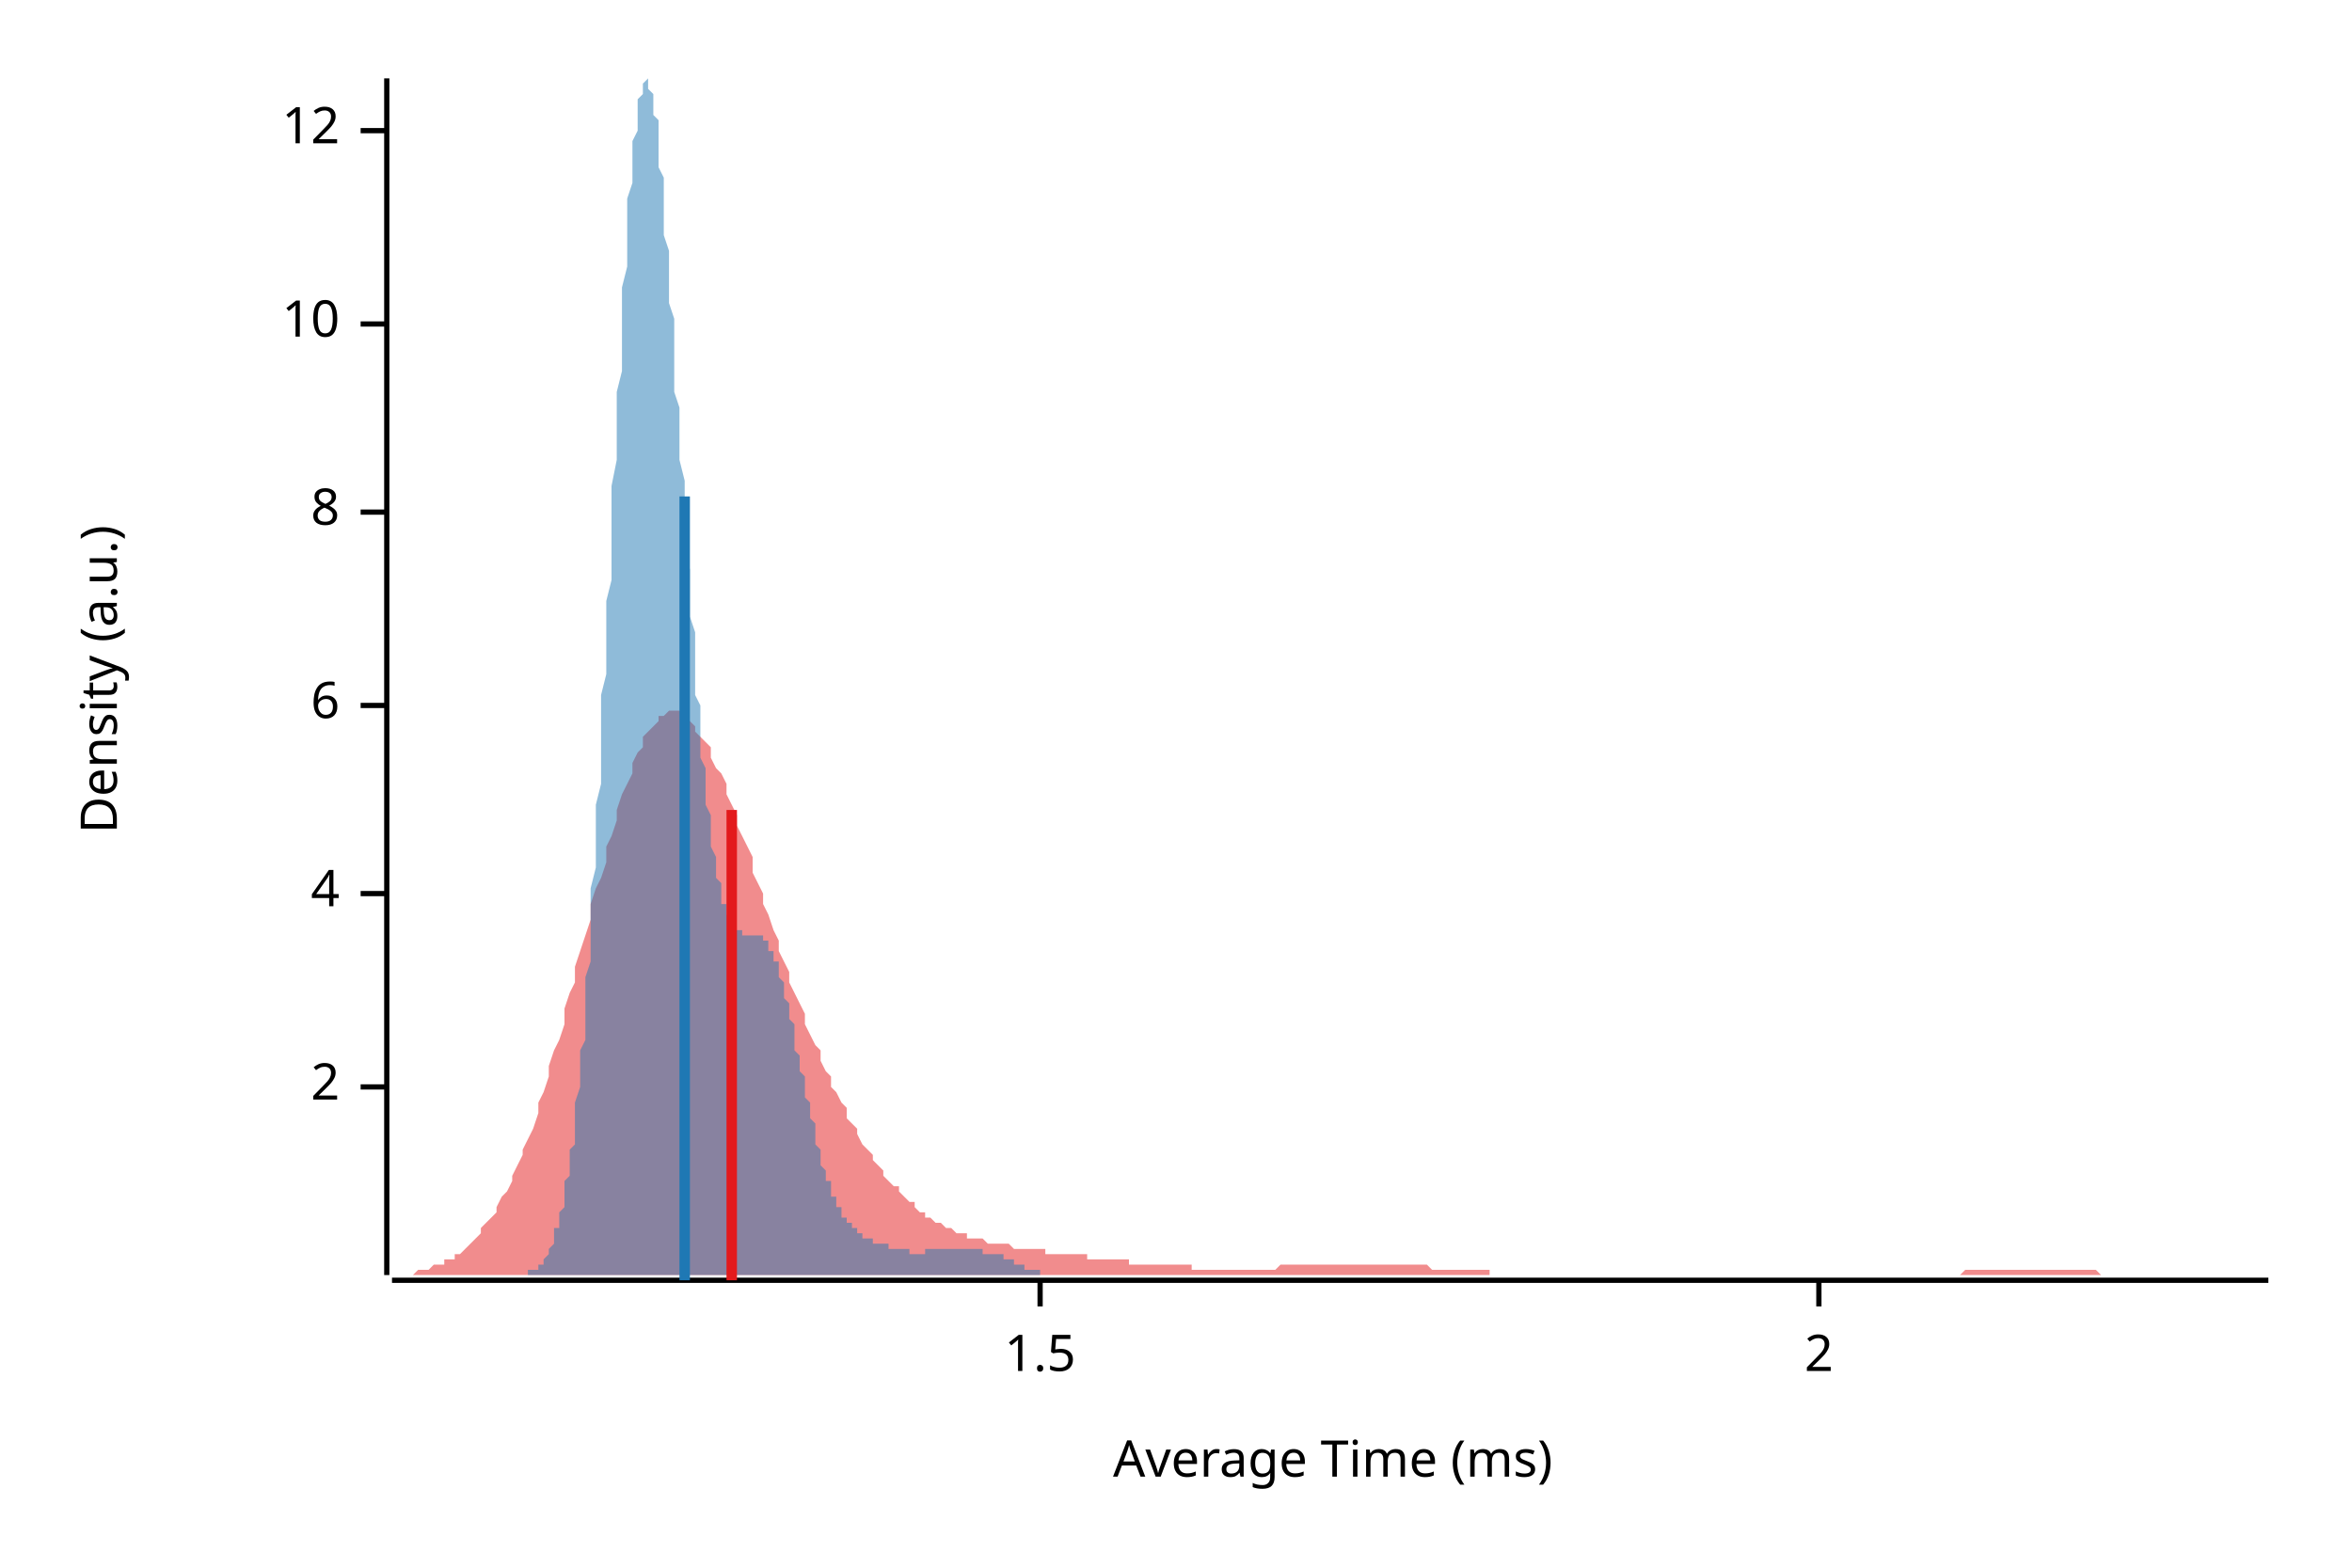
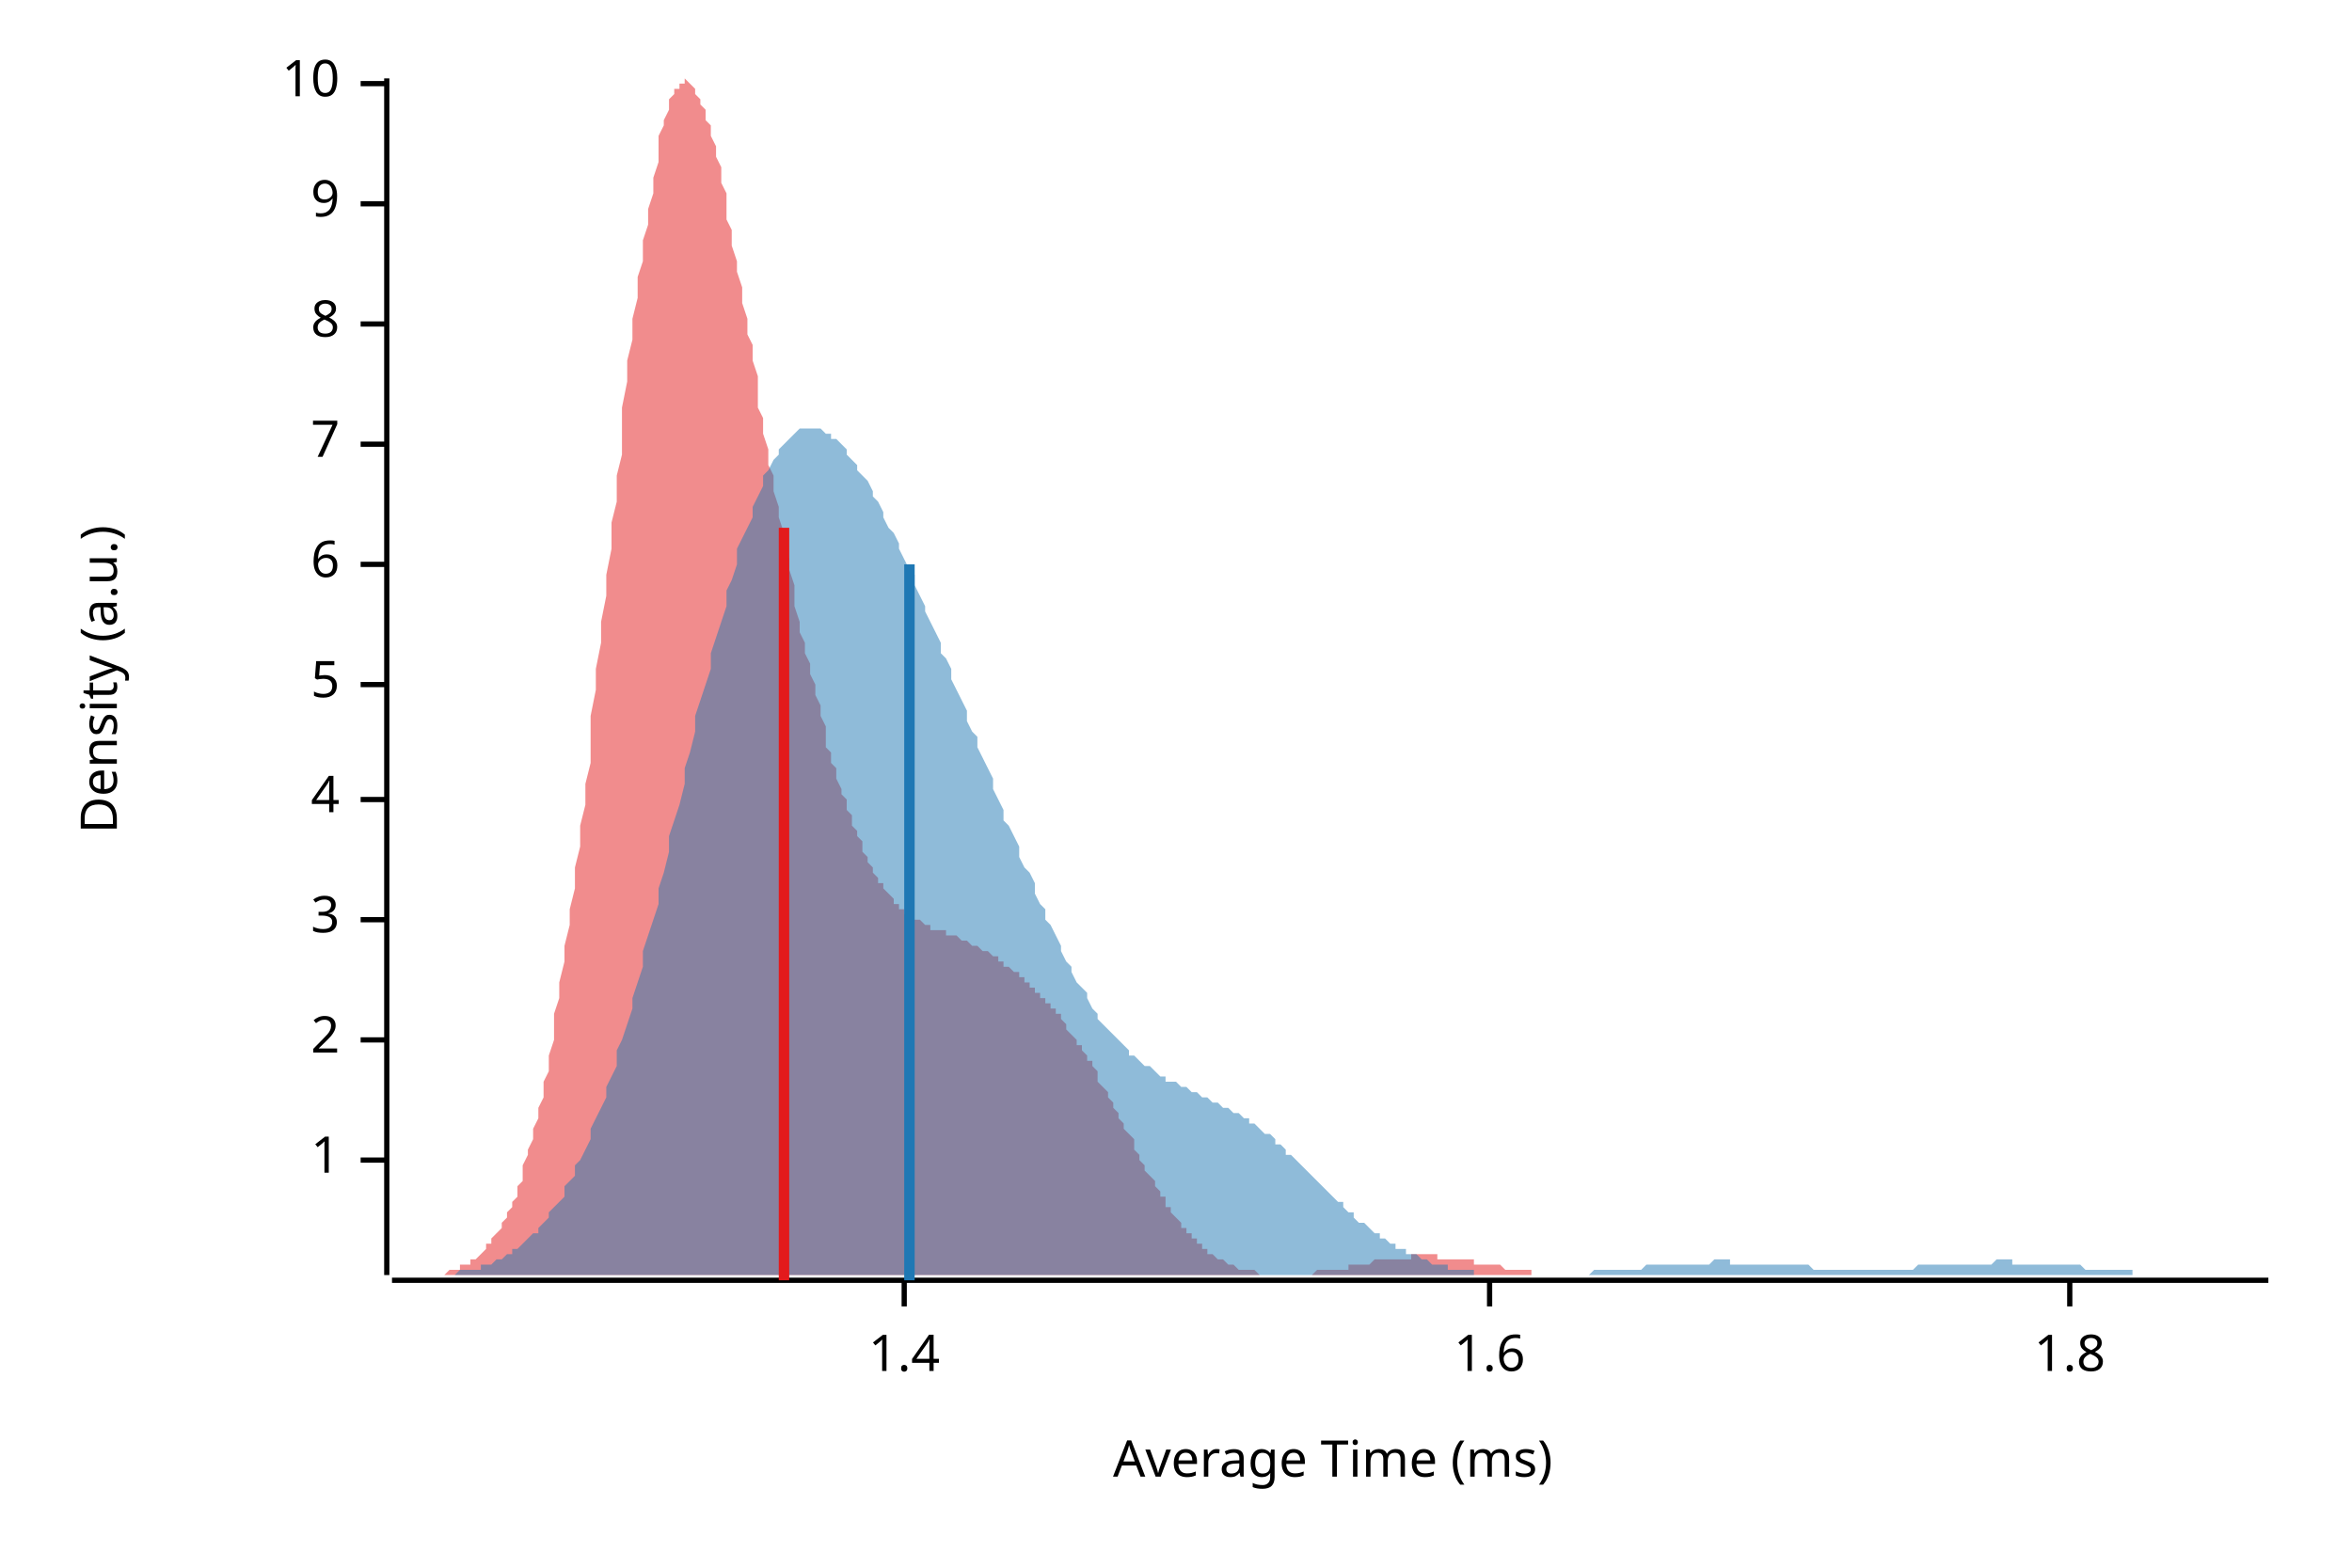
<svg xmlns="http://www.w3.org/2000/svg" width="450" height="300" viewBox="0 0 450 300">
  <text x="15" y="130" dy="0.76em" text-anchor="middle" font-family="sans-serif" font-size="9.677" opacity="1" fill="#000000" transform="rotate(270, 15, 130)">
Density (a.u.)
</text>
  <text x="255" y="285" dy="-0.5ex" text-anchor="middle" font-family="sans-serif" font-size="9.677" opacity="1" fill="#000000">
Average Time (ms)
</text>
  <polyline fill="none" opacity="1" stroke="#000000" stroke-width="1" points="74,15 74,244 " />
-   <text x="65" y="208" dy="0.5ex" text-anchor="end" font-family="sans-serif" font-size="9.677" opacity="1" fill="#000000">
+   <text x="65" y="222" dy="0.5ex" text-anchor="end" font-family="sans-serif" font-size="9.677" opacity="1" fill="#000000">
+ 1
+ </text>
+   <polyline fill="none" opacity="1" stroke="#000000" stroke-width="1" points="69,222 74,222 " />
+   <text x="65" y="199" dy="0.5ex" text-anchor="end" font-family="sans-serif" font-size="9.677" opacity="1" fill="#000000">
2
</text>
-   <polyline fill="none" opacity="1" stroke="#000000" stroke-width="1" points="69,208 74,208 " />
-   <text x="65" y="171" dy="0.5ex" text-anchor="end" font-family="sans-serif" font-size="9.677" opacity="1" fill="#000000">
+   <polyline fill="none" opacity="1" stroke="#000000" stroke-width="1" points="69,199 74,199 " />
+   <text x="65" y="176" dy="0.5ex" text-anchor="end" font-family="sans-serif" font-size="9.677" opacity="1" fill="#000000">
+ 3
+ </text>
+   <polyline fill="none" opacity="1" stroke="#000000" stroke-width="1" points="69,176 74,176 " />
+   <text x="65" y="153" dy="0.5ex" text-anchor="end" font-family="sans-serif" font-size="9.677" opacity="1" fill="#000000">
4
</text>
-   <polyline fill="none" opacity="1" stroke="#000000" stroke-width="1" points="69,171 74,171 " />
-   <text x="65" y="135" dy="0.5ex" text-anchor="end" font-family="sans-serif" font-size="9.677" opacity="1" fill="#000000">
+   <polyline fill="none" opacity="1" stroke="#000000" stroke-width="1" points="69,153 74,153 " />
+   <text x="65" y="131" dy="0.5ex" text-anchor="end" font-family="sans-serif" font-size="9.677" opacity="1" fill="#000000">
+ 5
+ </text>
+   <polyline fill="none" opacity="1" stroke="#000000" stroke-width="1" points="69,131 74,131 " />
+   <text x="65" y="108" dy="0.5ex" text-anchor="end" font-family="sans-serif" font-size="9.677" opacity="1" fill="#000000">
6
</text>
-   <polyline fill="none" opacity="1" stroke="#000000" stroke-width="1" points="69,135 74,135 " />
-   <text x="65" y="98" dy="0.5ex" text-anchor="end" font-family="sans-serif" font-size="9.677" opacity="1" fill="#000000">
+   <polyline fill="none" opacity="1" stroke="#000000" stroke-width="1" points="69,108 74,108 " />
+   <text x="65" y="85" dy="0.5ex" text-anchor="end" font-family="sans-serif" font-size="9.677" opacity="1" fill="#000000">
+ 7
+ </text>
+   <polyline fill="none" opacity="1" stroke="#000000" stroke-width="1" points="69,85 74,85 " />
+   <text x="65" y="62" dy="0.5ex" text-anchor="end" font-family="sans-serif" font-size="9.677" opacity="1" fill="#000000">
8
</text>
-   <polyline fill="none" opacity="1" stroke="#000000" stroke-width="1" points="69,98 74,98 " />
-   <text x="65" y="62" dy="0.5ex" text-anchor="end" font-family="sans-serif" font-size="9.677" opacity="1" fill="#000000">
+   <polyline fill="none" opacity="1" stroke="#000000" stroke-width="1" points="69,62 74,62 " />
+   <text x="65" y="39" dy="0.5ex" text-anchor="end" font-family="sans-serif" font-size="9.677" opacity="1" fill="#000000">
+ 9
+ </text>
+   <polyline fill="none" opacity="1" stroke="#000000" stroke-width="1" points="69,39 74,39 " />
+   <text x="65" y="16" dy="0.5ex" text-anchor="end" font-family="sans-serif" font-size="9.677" opacity="1" fill="#000000">
10
</text>
-   <polyline fill="none" opacity="1" stroke="#000000" stroke-width="1" points="69,62 74,62 " />
-   <text x="65" y="25" dy="0.5ex" text-anchor="end" font-family="sans-serif" font-size="9.677" opacity="1" fill="#000000">
- 12
+   <polyline fill="none" opacity="1" stroke="#000000" stroke-width="1" points="69,16 74,16 " />
+   <polyline fill="none" opacity="1" stroke="#000000" stroke-width="1" points="75,245 434,245 " />
+   <text x="173" y="255" dy="0.76em" text-anchor="middle" font-family="sans-serif" font-size="9.677" opacity="1" fill="#000000">
+ 1.4
</text>
-   <polyline fill="none" opacity="1" stroke="#000000" stroke-width="1" points="69,25 74,25 " />
-   <polyline fill="none" opacity="1" stroke="#000000" stroke-width="1" points="75,245 434,245 " />
-   <text x="199" y="255" dy="0.76em" text-anchor="middle" font-family="sans-serif" font-size="9.677" opacity="1" fill="#000000">
- 1.5
+   <polyline fill="none" opacity="1" stroke="#000000" stroke-width="1" points="173,245 173,250 " />
+   <text x="285" y="255" dy="0.76em" text-anchor="middle" font-family="sans-serif" font-size="9.677" opacity="1" fill="#000000">
+ 1.6
</text>
-   <polyline fill="none" opacity="1" stroke="#000000" stroke-width="1" points="199,245 199,250 " />
-   <text x="348" y="255" dy="0.76em" text-anchor="middle" font-family="sans-serif" font-size="9.677" opacity="1" fill="#000000">
- 2
+   <polyline fill="none" opacity="1" stroke="#000000" stroke-width="1" points="285,245 285,250 " />
+   <text x="396" y="255" dy="0.76em" text-anchor="middle" font-family="sans-serif" font-size="9.677" opacity="1" fill="#000000">
+ 1.8
</text>
-   <polyline fill="none" opacity="1" stroke="#000000" stroke-width="1" points="348,245 348,250 " />
-   <polygon opacity="0.5" fill="#E31A1C" points="75,244 75,244 76,244 77,244 77,244 78,244 79,244 80,243 80,243 81,243 82,243 82,243 83,242 84,242 85,242 85,241 86,241 87,241 87,240 88,240 89,239 90,238 90,238 91,237 92,236 92,235 93,234 94,233 95,232 95,231 96,229 97,228 98,226 98,225 99,223 100,221 100,220 101,218 102,216 103,213 103,211 104,209 105,206 105,204 106,201 107,199 108,196 108,193 109,190 110,188 110,185 111,182 112,179 113,176 113,173 114,170 115,168 116,165 116,162 117,160 118,157 118,155 119,152 120,150 121,148 121,146 122,144 123,143 123,141 124,140 125,139 126,138 126,137 127,137 128,136 128,136 129,136 130,136 131,137 131,137 132,138 133,139 133,140 134,141 135,142 136,143 136,145 137,147 138,148 139,150 139,152 140,154 141,156 141,158 142,160 143,162 144,164 144,167 145,169 146,171 146,173 147,175 148,178 149,180 149,182 150,184 151,186 151,188 152,190 153,192 154,194 154,196 155,198 156,200 157,201 157,203 158,205 159,206 159,208 160,209 161,211 162,212 162,214 163,215 164,216 164,217 165,219 166,220 167,221 167,222 168,223 169,224 169,225 170,226 171,227 172,227 172,228 173,229 174,230 175,230 175,231 176,232 177,232 177,233 178,233 179,234 180,234 180,234 181,235 182,235 182,235 183,236 184,236 185,236 185,237 186,237 187,237 187,237 188,237 189,238 190,238 190,238 191,238 192,238 192,238 193,238 194,239 195,239 195,239 196,239 197,239 198,239 198,239 199,239 200,239 200,240 201,240 202,240 203,240 203,240 204,240 205,240 205,240 206,240 207,240 208,240 208,241 209,241 210,241 210,241 211,241 212,241 213,241 213,241 214,241 215,241 216,241 216,242 217,242 218,242 218,242 219,242 220,242 221,242 221,242 222,242 223,242 223,242 224,242 225,242 226,242 226,242 227,242 228,242 228,243 229,243 230,243 231,243 231,243 232,243 233,243 233,243 234,243 235,243 236,243 236,243 237,243 238,243 239,243 239,243 240,243 241,243 241,243 242,243 243,243 244,243 244,243 245,242 246,242 246,242 247,242 248,242 249,242 249,242 250,242 251,242 251,242 252,242 253,242 254,242 254,242 255,242 256,242 257,242 257,242 258,242 259,242 259,242 260,242 261,242 262,242 262,242 263,242 264,242 264,242 265,242 266,242 267,242 267,242 268,242 269,242 269,242 270,242 271,242 272,242 272,242 273,242 274,243 275,243 275,243 276,243 277,243 277,243 278,243 279,243 280,243 280,243 281,243 282,243 282,243 283,243 284,243 285,243 285,244 286,244 287,244 287,244 288,244 289,244 290,244 290,244 291,244 292,244 292,244 293,244 294,244 295,244 295,244 296,244 297,244 298,244 298,244 299,244 300,244 300,244 301,244 302,244 303,244 303,244 304,244 305,244 305,244 306,244 307,244 308,244 308,244 309,244 310,244 310,244 311,244 312,244 313,244 313,244 314,244 315,244 316,244 316,244 317,244 318,244 318,244 319,244 320,244 321,244 321,244 322,244 323,244 323,244 324,244 325,244 326,244 326,244 327,244 328,244 328,244 329,244 330,244 331,244 331,244 332,244 333,244 333,244 334,244 335,244 336,244 336,244 337,244 338,244 339,244 339,244 340,244 341,244 341,244 342,244 343,244 344,244 344,244 345,244 346,244 346,244 347,244 348,244 349,244 349,244 350,244 351,244 351,244 352,244 353,244 354,244 354,244 355,244 356,244 357,244 357,244 358,244 359,244 359,244 360,244 361,244 362,244 362,244 363,244 364,244 364,244 365,244 366,244 367,244 367,244 368,244 369,244 369,244 370,244 371,244 372,244 372,244 373,244 374,244 375,244 375,244 376,243 377,243 377,243 378,243 379,243 380,243 380,243 381,243 382,243 382,243 383,243 384,243 385,243 385,243 386,243 387,243 387,243 388,243 389,243 390,243 390,243 391,243 392,243 392,243 393,243 394,243 395,243 395,243 396,243 397,243 398,243 398,243 399,243 400,243 400,243 401,243 402,244 403,244 403,244 404,244 405,244 405,244 406,244 407,244 408,244 408,244 409,244 410,244 410,244 411,244 412,244 413,244 413,244 414,244 415,244 416,244 416,244 417,244 418,244 418,244 419,244 420,244 421,244 421,244 422,244 423,244 423,244 424,244 425,244 426,244 426,244 427,244 428,244 428,244 429,244 430,244 431,244 431,244 432,244 433,244 434,244 434,244 75,244 " />
-   <polygon opacity="0.5" fill="#1F78B4" points="97,244 98,244 98,244 98,244 98,244 99,244 99,244 99,244 99,244 99,244 100,244 100,244 100,244 100,244 101,244 101,244 101,244 101,244 101,243 102,243 102,243 102,243 102,243 103,243 103,243 103,242 103,242 103,242 104,242 104,241 104,241 104,241 105,240 105,240 105,240 105,239 105,239 106,238 106,237 106,237 106,236 106,235 107,235 107,234 107,233 107,232 108,231 108,230 108,229 108,228 108,226 109,225 109,223 109,222 109,220 110,219 110,217 110,215 110,213 110,211 111,208 111,206 111,204 111,201 112,199 112,196 112,193 112,190 112,187 113,184 113,180 113,177 113,173 113,170 114,166 114,162 114,158 114,154 115,150 115,146 115,142 115,138 115,133 116,129 116,124 116,120 116,115 117,111 117,106 117,102 117,97 117,93 118,88 118,84 118,79 118,75 119,71 119,67 119,63 119,59 119,55 120,51 120,48 120,44 120,41 120,38 121,35 121,32 121,30 121,27 122,25 122,23 122,21 122,20 122,19 123,18 123,17 123,16 123,16 124,15 124,16 124,16 124,16 124,17 125,18 125,19 125,20 125,22 126,23 126,25 126,27 126,29 126,32 127,34 127,37 127,39 127,42 127,45 128,48 128,51 128,54 128,58 129,61 129,64 129,68 129,71 129,75 130,78 130,82 130,85 130,88 131,92 131,95 131,99 131,102 131,105 132,109 132,112 132,115 132,118 133,121 133,124 133,127 133,130 133,133 134,135 134,138 134,140 134,143 134,145 135,147 135,150 135,152 135,154 136,156 136,157 136,159 136,161 136,162 137,164 137,165 137,166 137,168 138,169 138,170 138,171 138,172 138,173 139,173 139,174 139,175 139,175 140,176 140,176 140,177 140,177 140,177 141,178 141,178 141,178 141,178 142,178 142,178 142,178 142,178 142,179 143,179 143,179 143,179 143,179 143,179 144,179 144,179 144,179 144,179 145,179 145,179 145,179 145,179 145,179 146,179 146,180 146,180 146,180 147,180 147,181 147,181 147,181 147,182 148,182 148,183 148,183 148,184 149,184 149,185 149,186 149,187 149,187 150,188 150,189 150,190 150,191 150,191 151,192 151,193 151,194 151,195 152,196 152,197 152,198 152,199 152,201 153,202 153,203 153,204 153,205 154,206 154,207 154,208 154,209 154,210 155,211 155,212 155,213 155,214 156,215 156,216 156,217 156,218 156,219 157,220 157,221 157,221 157,222 157,223 158,224 158,224 158,225 158,226 159,226 159,227 159,228 159,228 159,229 160,229 160,230 160,230 160,231 161,231 161,232 161,232 161,232 161,233 162,233 162,233 162,234 162,234 163,234 163,234 163,235 163,235 163,235 164,235 164,235 164,236 164,236 164,236 165,236 165,236 165,236 165,237 166,237 166,237 166,237 166,237 166,237 167,237 167,237 167,237 167,238 168,238 168,238 168,238 168,238 168,238 169,238 169,238 169,238 169,238 170,238 170,239 170,239 170,239 170,239 171,239 171,239 171,239 171,239 172,239 172,239 172,239 172,239 172,239 173,239 173,239 173,239 173,239 173,239 174,239 174,239 174,239 174,240 175,240 175,240 175,240 175,240 175,240 176,240 176,240 176,240 176,240 177,240 177,240 177,240 177,240 177,239 178,239 178,239 178,239 178,239 179,239 179,239 179,239 179,239 179,239 180,239 180,239 180,239 180,239 180,239 181,239 181,239 181,239 181,239 182,239 182,239 182,239 182,239 182,239 183,239 183,239 183,239 183,239 184,239 184,239 184,239 184,239 184,239 185,239 185,239 185,239 185,239 186,239 186,239 186,239 186,239 186,239 187,239 187,239 187,239 187,239 187,239 188,239 188,240 188,240 188,240 189,240 189,240 189,240 189,240 189,240 190,240 190,240 190,240 190,240 191,240 191,240 191,240 191,240 191,240 192,240 192,241 192,241 192,241 193,241 193,241 193,241 193,241 193,241 194,241 194,241 194,242 194,242 194,242 195,242 195,242 195,242 195,242 196,242 196,242 196,242 196,242 196,243 197,243 197,243 197,243 197,243 198,243 198,243 198,243 198,243 198,243 199,243 199,243 199,244 199,244 200,244 200,244 200,244 200,244 200,244 201,244 201,244 201,244 201,244 201,244 202,244 202,244 202,244 202,244 203,244 203,244 203,244 203,244 203,244 204,244 204,244 204,244 204,244 205,244 205,244 205,244 205,244 205,244 206,244 206,244 206,244 206,244 207,244 207,244 207,244 97,244 " />
-   <polyline fill="none" opacity="1" stroke="#E31A1C" stroke-width="2" points="140,245 140,155 " />
-   <polyline fill="none" opacity="1" stroke="#1F78B4" stroke-width="2" points="131,245 131,95 " />
+   <polyline fill="none" opacity="1" stroke="#000000" stroke-width="1" points="396,245 396,250 " />
+   <polygon opacity="0.5" fill="#E31A1C" points="78,244 78,244 79,244 79,244 80,244 80,244 80,244 81,244 81,244 82,244 82,244 83,244 83,244 84,244 84,244 85,244 85,244 86,243 86,243 87,243 87,243 87,243 88,243 88,242 89,242 89,242 90,242 90,241 91,241 91,241 92,240 92,240 93,239 93,239 93,238 94,238 94,237 95,236 95,236 96,235 96,234 97,233 97,232 98,231 98,230 99,229 99,227 100,226 100,225 100,223 101,221 101,220 102,218 102,216 103,214 103,212 104,210 104,207 105,205 105,202 106,199 106,197 106,194 107,191 107,188 108,184 108,181 109,177 109,174 110,170 110,166 111,162 111,158 112,154 112,150 113,146 113,141 113,137 114,132 114,128 115,123 115,119 116,114 116,110 117,105 117,100 118,96 118,91 119,87 119,82 119,78 120,73 120,69 121,65 121,61 122,57 122,53 123,50 123,46 124,43 124,40 125,37 125,34 126,31 126,29 126,26 127,24 127,23 128,21 128,19 129,18 129,17 130,17 130,16 131,16 131,15 132,16 132,16 132,16 133,17 133,18 134,19 134,20 135,21 135,23 136,24 136,26 137,28 137,30 138,32 138,35 139,37 139,39 139,42 140,44 140,47 141,50 141,52 142,55 142,58 143,61 143,64 144,66 144,69 145,72 145,75 145,78 146,80 146,83 147,86 147,89 148,91 148,94 149,97 149,99 150,102 150,104 151,107 151,109 152,112 152,114 152,116 153,119 153,121 154,123 154,125 155,127 155,129 156,131 156,133 157,135 157,137 158,139 158,141 158,143 159,144 159,146 160,147 160,149 161,151 161,152 162,153 162,155 163,156 163,158 164,159 164,160 165,161 165,162 165,163 166,164 166,165 167,166 167,167 168,168 168,169 169,169 169,170 170,171 170,171 171,172 171,172 171,173 172,173 172,174 173,174 173,175 174,175 174,175 175,176 175,176 176,176 176,176 177,177 177,177 178,177 178,177 178,178 179,178 179,178 180,178 180,178 181,178 181,179 182,179 182,179 183,179 183,179 184,180 184,180 184,180 185,180 185,180 186,181 186,181 187,181 187,181 188,182 188,182 189,182 189,182 190,183 190,183 191,183 191,184 191,184 192,184 192,185 193,185 193,185 194,186 194,186 195,186 195,187 196,187 196,188 197,188 197,188 197,189 198,189 198,190 199,190 199,191 200,191 200,192 201,192 201,193 202,193 202,194 203,194 203,195 204,196 204,196 204,197 205,198 205,198 206,199 206,200 207,200 207,201 208,202 208,203 209,203 209,204 210,205 210,206 210,207 211,208 211,208 212,209 212,210 213,211 213,212 214,213 214,214 215,215 215,216 216,217 216,217 217,218 217,219 217,220 218,221 218,222 219,223 219,224 220,225 220,225 221,226 221,227 222,228 222,229 223,229 223,230 223,231 224,231 224,232 225,233 225,233 226,234 226,235 227,235 227,236 228,236 228,237 229,237 229,238 230,238 230,239 230,239 231,239 231,240 232,240 232,240 233,241 233,241 234,241 234,241 235,242 235,242 236,242 236,242 236,242 237,243 237,243 238,243 238,243 239,243 239,243 240,243 240,243 241,244 241,244 242,244 242,244 243,244 243,244 243,244 244,244 244,244 245,244 245,244 246,244 246,244 247,244 247,244 248,244 248,244 249,244 249,244 249,244 250,244 250,244 251,244 251,244 252,243 252,243 253,243 253,243 254,243 254,243 255,243 255,243 256,243 256,243 256,243 257,243 257,243 258,243 258,242 259,242 259,242 260,242 260,242 261,242 261,242 262,242 262,242 262,242 263,241 263,241 264,241 264,241 265,241 265,241 266,241 266,241 267,241 267,241 268,241 268,241 269,241 269,241 269,241 270,241 270,240 271,240 271,240 272,240 272,240 273,240 273,240 274,240 274,240 275,240 275,240 275,241 276,241 276,241 277,241 277,241 278,241 278,241 279,241 279,241 280,241 280,241 281,241 281,241 282,241 282,241 282,242 283,242 283,242 284,242 284,242 285,242 285,242 286,242 286,242 287,242 287,242 288,243 288,243 288,243 289,243 289,243 290,243 290,243 291,243 291,243 292,243 292,243 293,243 293,244 294,244 294,244 295,244 295,244 295,244 296,244 296,244 297,244 297,244 298,244 298,244 299,244 299,244 300,244 300,244 301,244 301,244 301,244 302,244 302,244 303,244 303,244 304,244 304,244 305,244 305,244 306,244 306,244 307,244 307,244 308,244 308,244 308,244 309,244 309,244 309,244 78,244 " />
+   <polygon opacity="0.5" fill="#1F78B4" points="75,244 75,244 76,244 77,244 77,244 78,244 79,244 80,244 80,244 81,244 82,244 82,244 83,244 84,244 85,244 85,244 86,244 87,244 87,244 88,243 89,243 90,243 90,243 91,243 92,243 92,242 93,242 94,242 95,241 95,241 96,241 97,240 98,240 98,239 99,239 100,238 100,238 101,237 102,236 103,236 103,235 104,234 105,233 105,232 106,231 107,230 108,229 108,227 109,226 110,225 110,223 111,222 112,220 113,218 113,216 114,214 115,212 116,210 116,208 117,206 118,204 118,201 119,199 120,196 121,193 121,191 122,188 123,185 123,182 124,179 125,176 126,173 126,170 127,167 128,163 128,160 129,157 130,154 131,150 131,147 132,144 133,140 133,137 134,134 135,131 136,128 136,125 137,122 138,119 139,116 139,113 140,111 141,108 141,105 142,103 143,101 144,99 144,97 145,95 146,93 146,91 147,90 148,88 149,87 149,86 150,85 151,84 151,84 152,83 153,82 154,82 154,82 155,82 156,82 157,82 157,82 158,83 159,83 159,84 160,84 161,85 162,86 162,87 163,88 164,89 164,90 165,91 166,92 167,94 167,95 168,96 169,98 169,99 170,101 171,102 172,104 172,105 173,107 174,109 175,110 175,112 176,114 177,116 177,117 178,119 179,121 180,123 180,125 181,126 182,128 182,130 183,132 184,134 185,136 185,138 186,140 187,141 187,143 188,145 189,147 190,149 190,151 191,153 192,155 192,157 193,158 194,160 195,162 195,164 196,166 197,167 198,169 198,171 199,173 200,174 200,176 201,177 202,179 203,181 203,182 204,184 205,185 205,186 206,188 207,189 208,190 208,191 209,193 210,194 210,195 211,196 212,197 213,198 213,198 214,199 215,200 216,201 216,202 217,202 218,203 218,203 219,204 220,204 221,205 221,205 222,206 223,206 223,207 224,207 225,207 226,208 226,208 227,208 228,209 228,209 229,209 230,210 231,210 231,210 232,211 233,211 233,211 234,212 235,212 236,213 236,213 237,213 238,214 239,214 239,215 240,215 241,216 241,216 242,217 243,217 244,218 244,219 245,219 246,220 246,221 247,221 248,222 249,223 249,223 250,224 251,225 251,225 252,226 253,227 254,228 254,228 255,229 256,230 257,230 257,231 258,232 259,232 259,233 260,234 261,234 262,235 262,235 263,236 264,236 264,237 265,237 266,238 267,238 267,239 268,239 269,239 269,240 270,240 271,240 272,241 272,241 273,241 274,242 275,242 275,242 276,242 277,242 277,243 278,243 279,243 280,243 280,243 281,243 282,243 282,244 283,244 284,244 285,244 285,244 286,244 287,244 287,244 288,244 289,244 290,244 290,244 291,244 292,244 292,244 293,244 294,244 295,244 295,244 296,244 297,244 298,244 298,244 299,244 300,244 300,244 301,244 302,244 303,244 303,244 304,244 305,243 305,243 306,243 307,243 308,243 308,243 309,243 310,243 310,243 311,243 312,243 313,243 313,243 314,243 315,242 316,242 316,242 317,242 318,242 318,242 319,242 320,242 321,242 321,242 322,242 323,242 323,242 324,242 325,242 326,242 326,242 327,242 328,241 328,241 329,241 330,241 331,241 331,242 332,242 333,242 333,242 334,242 335,242 336,242 336,242 337,242 338,242 339,242 339,242 340,242 341,242 341,242 342,242 343,242 344,242 344,242 345,242 346,242 346,242 347,243 348,243 349,243 349,243 350,243 351,243 351,243 352,243 353,243 354,243 354,243 355,243 356,243 357,243 357,243 358,243 359,243 359,243 360,243 361,243 362,243 362,243 363,243 364,243 364,243 365,243 366,243 367,242 367,242 368,242 369,242 369,242 370,242 371,242 372,242 372,242 373,242 374,242 375,242 375,242 376,242 377,242 377,242 378,242 379,242 380,242 380,242 381,242 382,241 382,241 383,241 384,241 385,241 385,242 386,242 387,242 387,242 388,242 389,242 390,242 390,242 391,242 392,242 392,242 393,242 394,242 395,242 395,242 396,242 397,242 398,242 398,242 399,243 400,243 400,243 401,243 402,243 403,243 403,243 404,243 405,243 405,243 406,243 407,243 408,243 408,244 409,244 410,244 410,244 411,244 412,244 413,244 413,244 414,244 415,244 416,244 416,244 417,244 418,244 418,244 419,244 420,244 421,244 421,244 422,244 423,244 423,244 424,244 425,244 426,244 426,244 427,244 428,244 428,244 429,244 430,244 431,244 431,244 432,244 433,244 434,244 434,244 75,244 " />
+   <polyline fill="none" opacity="1" stroke="#E31A1C" stroke-width="2" points="150,245 150,101 " />
+   <polyline fill="none" opacity="1" stroke="#1F78B4" stroke-width="2" points="174,245 174,108 " />
</svg>
